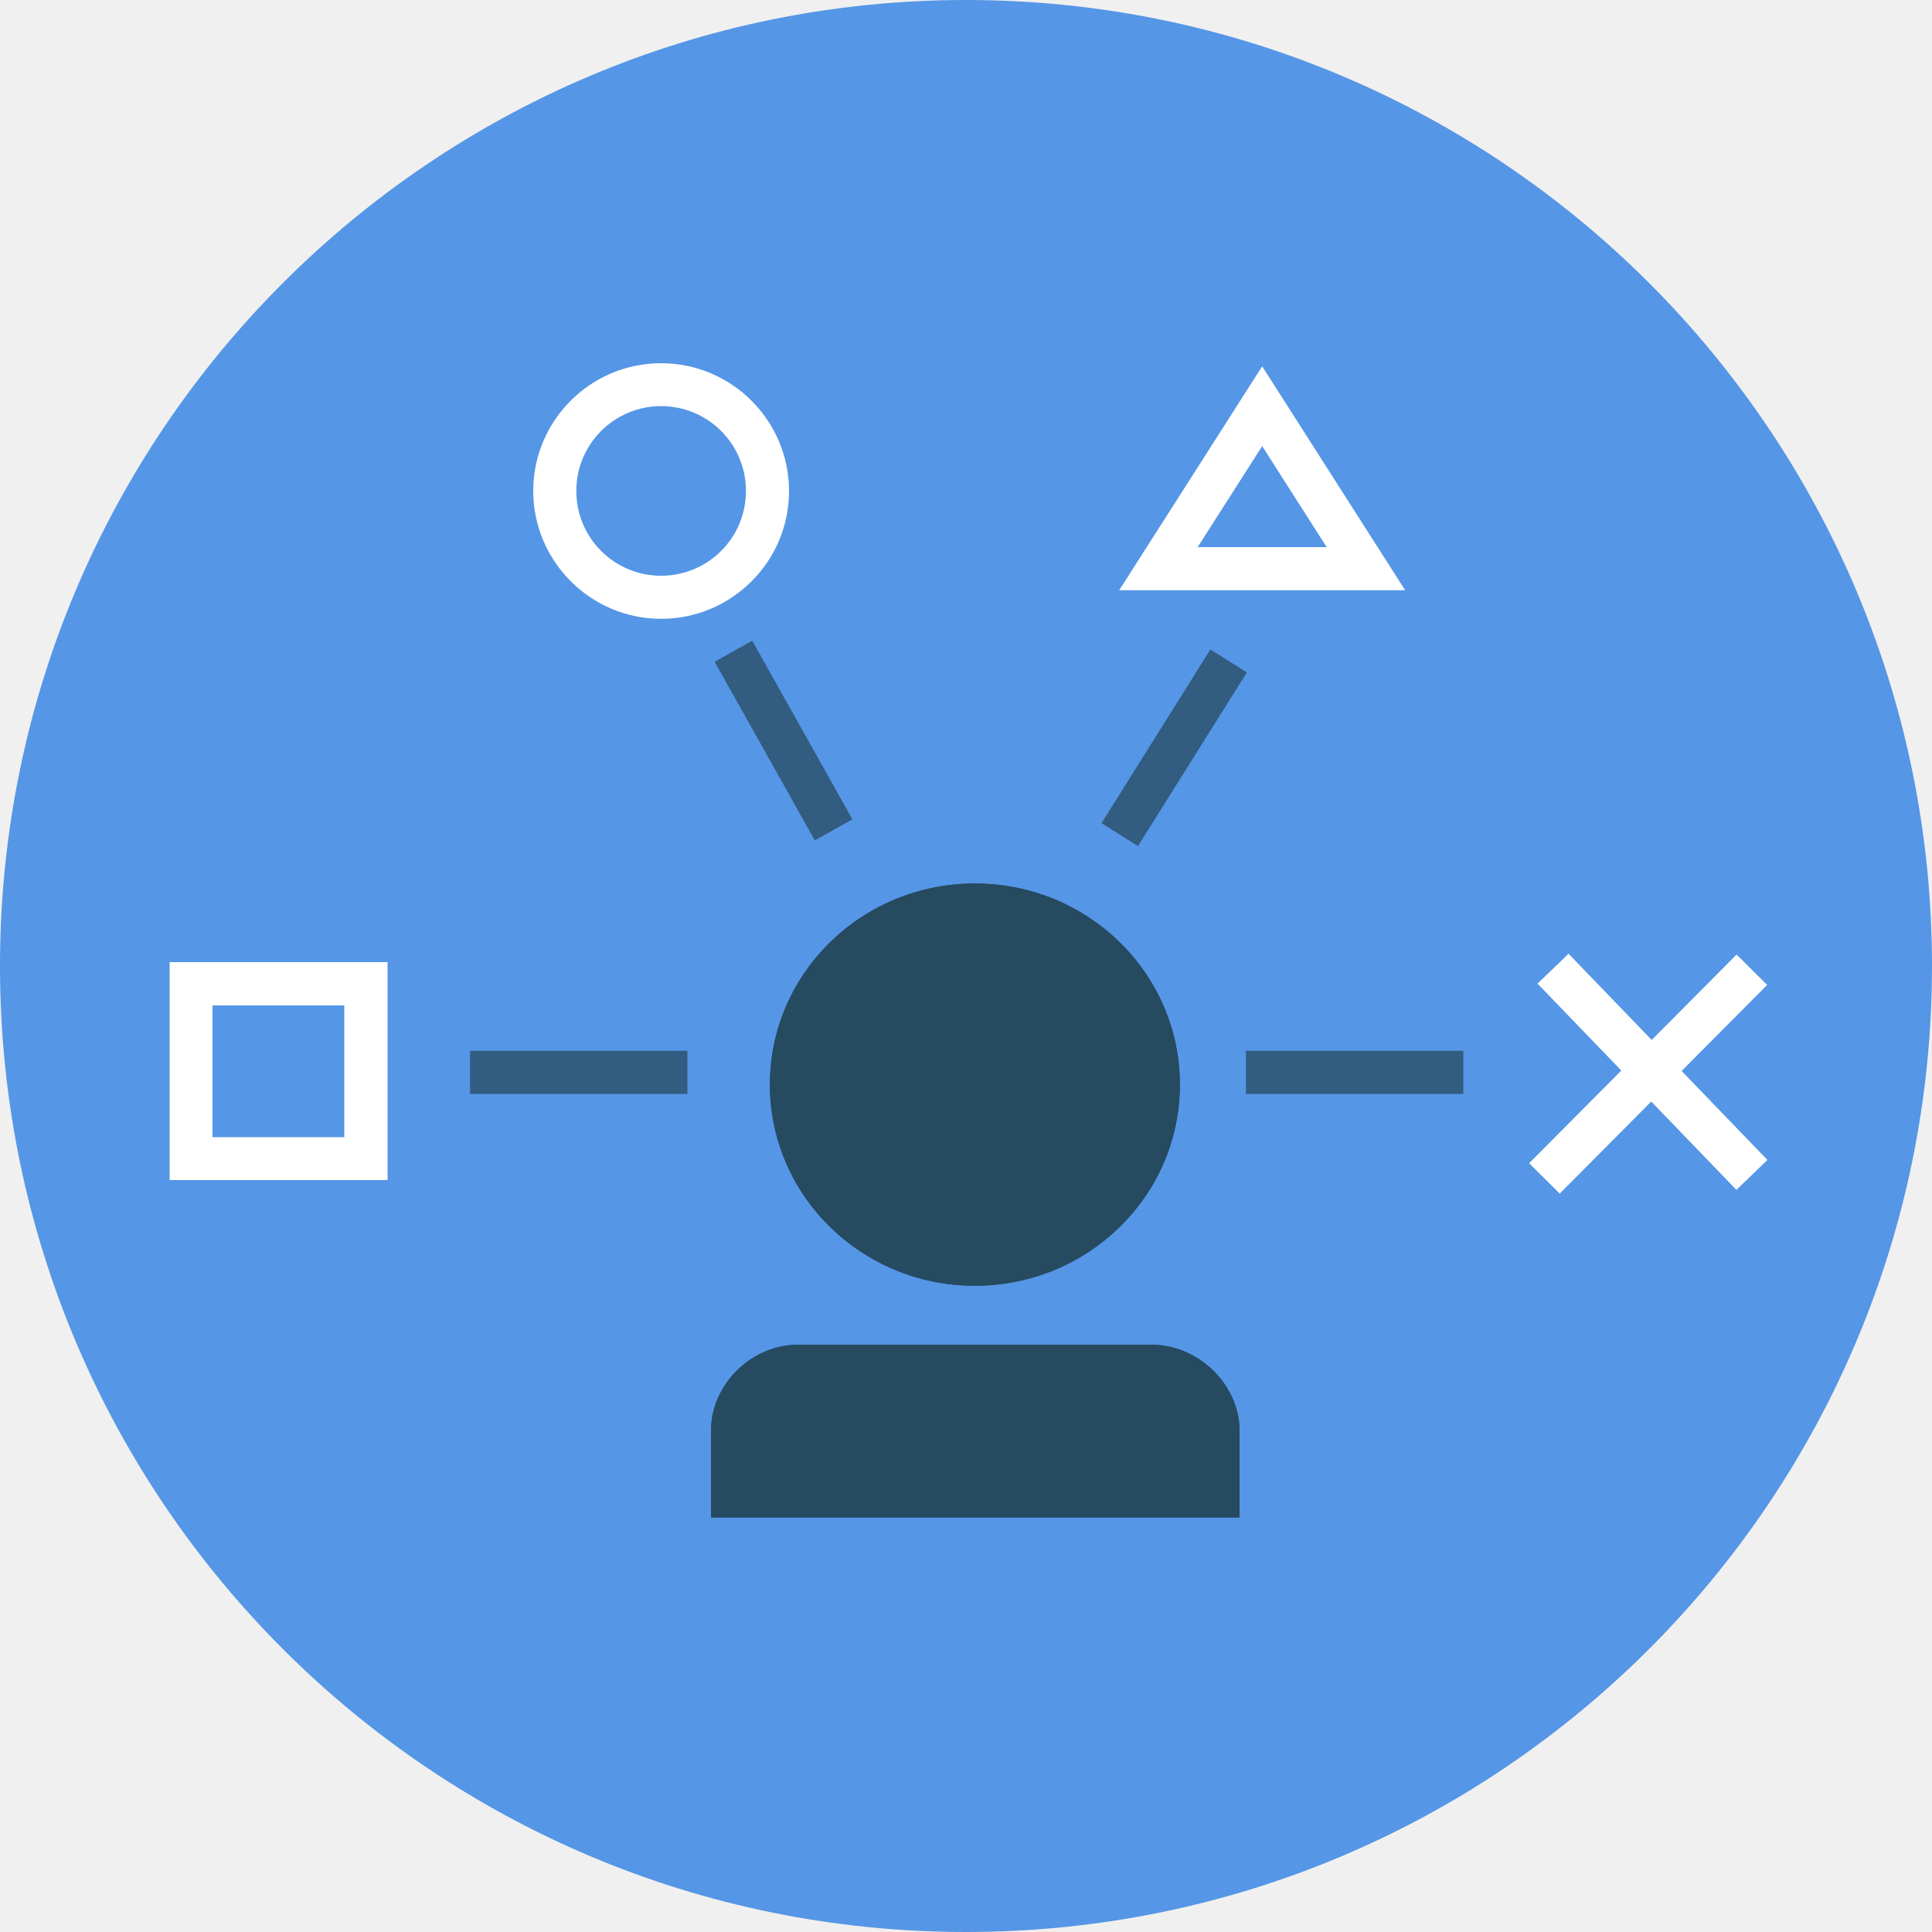
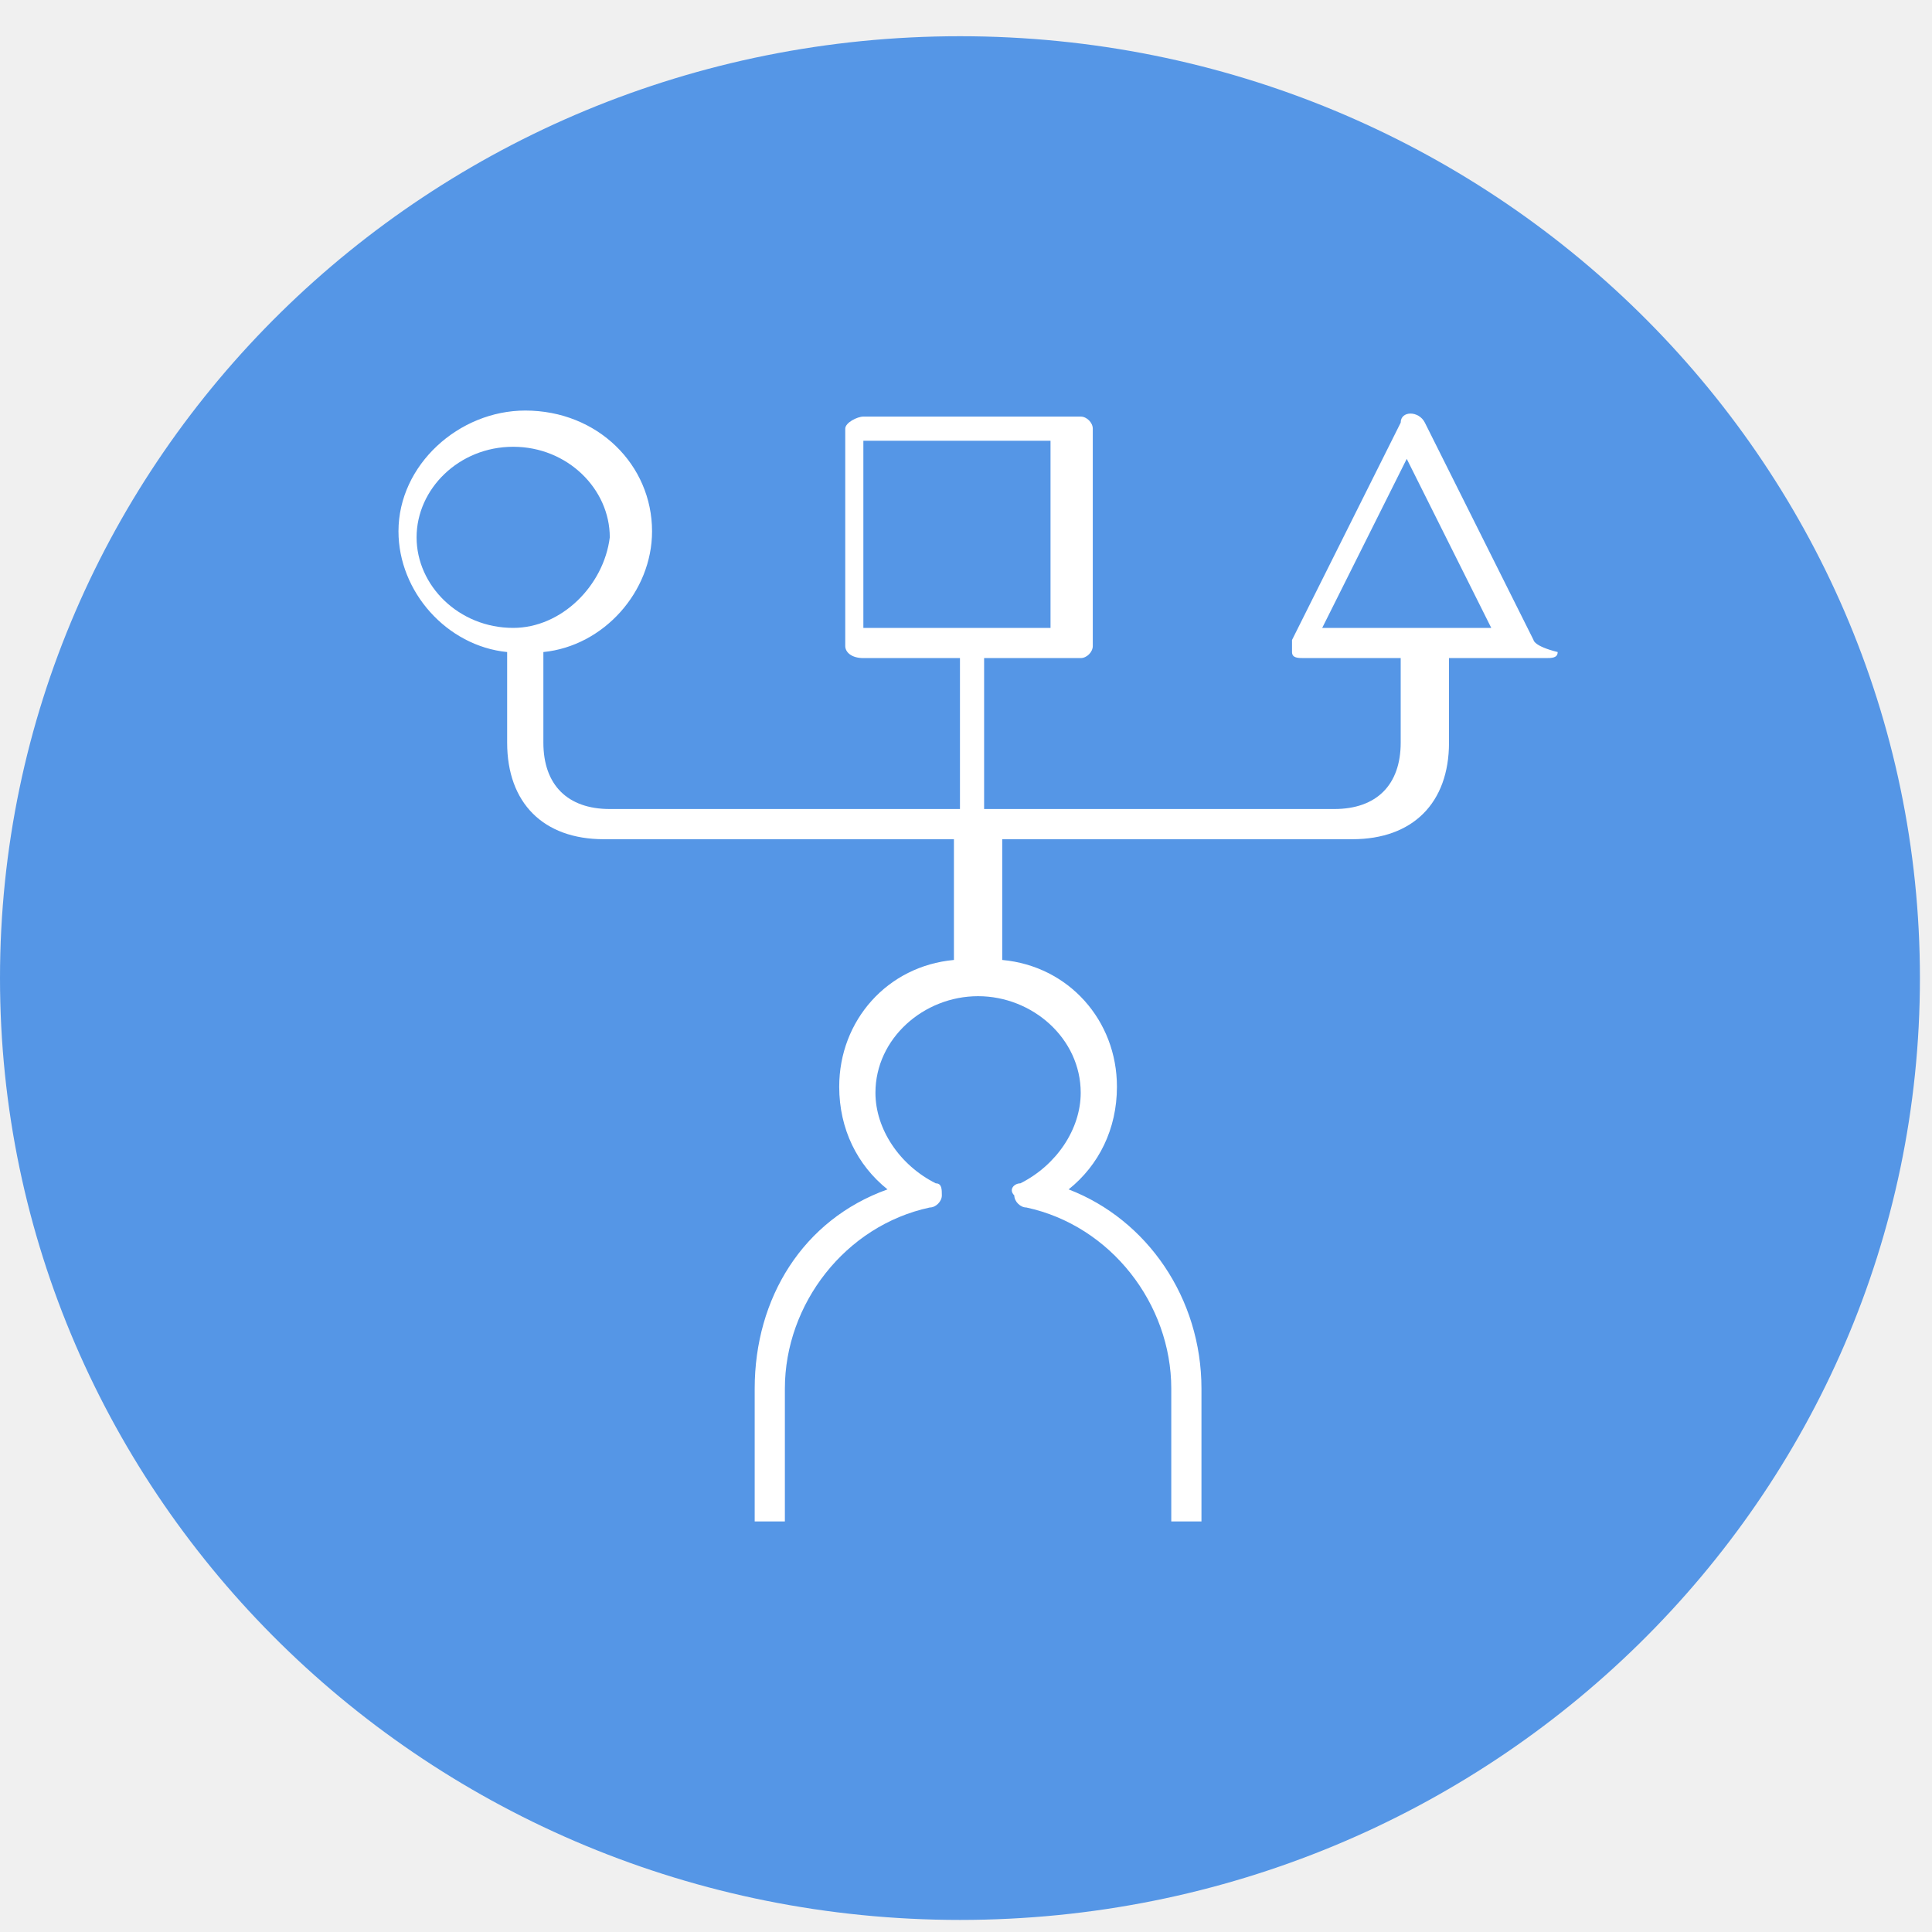
- <svg xmlns="http://www.w3.org/2000/svg" id="Layer_1" width="1000" height="1000" viewBox="204 -140 1000 1000">
-   <style>.st0{fill:#5596E6;} .st1{fill:#325C80;} .st2{fill:#FFFFFF;} .st3{fill:#264A60;}</style>
-   <circle class="st0" cx="704" cy="360" r="500" />
-   <path class="st1" d="M447.3 403.9h112.5v22.3H447.3zM593.348 191.622l51.855 92.453-19.45 10.91-51.855-92.454z" />
-   <path class="st2" d="M546.2 180.3c-36.4 0-66.2-29.7-66.2-66.2S509.7 48 546.2 48s66.2 29.7 66.2 66.2-29.8 66.1-66.2 66.1zm0-110.1c-24.2 0-43.9 19.6-43.9 43.9s19.6 43.9 43.9 43.9 43.9-19.6 43.9-43.9-19.7-43.9-43.9-43.9z" />
-   <g id="Icon_14_">
-     <ellipse class="st3" cx="708.6" cy="421.4" rx="106.1" ry="104.1" />
-     <path class="st3" d="M799.8 556H617.3c-24.6 0-45.3 20.7-45.3 44.7v44.7h273.6v-44.7c0-24-21.2-44.7-45.8-44.7z" />
-     <ellipse class="st3" cx="708.6" cy="421.4" rx="106.1" ry="104.1" />
-     <path class="st3" d="M799.8 556H617.3c-24.6 0-45.3 20.7-45.3 44.7v44.7h273.6v-44.7c0-24-21.2-44.7-45.8-44.7z" />
-   </g>
-   <path class="st1" d="M848.9 403.9h112.5v22.3H848.9zM830.475 196.19l18.894 11.844-56.35 89.9-18.895-11.845z" />
-   <path class="st2" d="M931.3 165.5h-148l74-115.9 74 115.9zm-107.4-22.3h66.8l-33.4-52.3-33.4 52.3zM404.6 470.8H291.8V358h112.8v112.8zM314 448.6h68.2v-68.2H314v68.2zM1102.86 354.074l15.815 15.722-107.372 108.01-15.815-15.72z" />
-   <path class="st2" d="M1015.87 353.646l102.95 106.746-16.052 15.48-102.95-106.746z" />
+ <svg xmlns="http://www.w3.org/2000/svg" version="1.1" id="Layer_1" x="0px" y="0px" viewBox="-1063 1065 32 32" style="enable-background:new -1063 1065 32 32;" xml:space="preserve">
+   <style type="text/css">
+ 	.st0{fill:#5596E6;}
+ 	.st1{fill:#FFFFFF;}
+ </style>
+   <path class="st0" d="M-1063,1081.2c0-8.6,7.1-15.6,15.9-15.6c8.8,0,15.9,7,15.9,15.6c0,8.6-7.1,15.6-15.9,15.6  C-1055.9,1096.8-1063,1089.8-1063,1081.2" />
+   <path class="st1" d="M-1037.6,1075.6L-1037.6,1075.6l-1.8-3.6c-0.1-0.2-0.4-0.2-0.4,0l-1.8,3.6c0,0.1,0,0.2,0,0.2  c0,0.1,0.1,0.1,0.2,0.1h1.6v1.4c0,0.7-0.4,1.1-1.1,1.1h-5.8v-2.5h1.6c0.1,0,0.2-0.1,0.2-0.2v-3.6c0-0.1-0.1-0.2-0.2-0.2h-3.6  c-0.1,0-0.3,0.1-0.3,0.2v3.6c0,0.1,0.1,0.2,0.3,0.2h1.6v2.5h-5.8c-0.7,0-1.1-0.4-1.1-1.1v-1.5c1-0.1,1.8-1,1.8-2c0-1.1-0.9-2-2.1-2  c-1.1,0-2.1,0.9-2.1,2c0,1,0.8,1.9,1.8,2v1.5c0,1,0.6,1.6,1.6,1.6h5.8v2c-1.1,0.1-1.9,1-1.9,2.1c0,0.7,0.3,1.3,0.8,1.7  c-1.4,0.5-2.2,1.8-2.2,3.3v2.2h0.5v-2.2c0-1.4,1-2.7,2.4-3c0.1,0,0.2-0.1,0.2-0.2c0-0.1,0-0.2-0.1-0.2c-0.6-0.3-1-0.9-1-1.5  c0-0.9,0.8-1.6,1.7-1.6c0.9,0,1.7,0.7,1.7,1.6c0,0.6-0.4,1.2-1,1.5c-0.1,0-0.2,0.1-0.1,0.2c0,0.1,0.1,0.2,0.2,0.2  c1.4,0.3,2.4,1.6,2.4,3v2.2h0.5v-2.2c0-1.5-0.9-2.8-2.2-3.3c0.5-0.4,0.8-1,0.8-1.7c0-1.1-0.8-2-1.9-2.1v-2h5.8c1,0,1.6-0.6,1.6-1.6  v-1.4h1.6c0.1,0,0.2,0,0.2-0.1C-1037.6,1075.7-1037.6,1075.6-1037.6,1075.6z M-1054.5,1075.4c-0.9,0-1.6-0.7-1.6-1.5h0  c0-0.8,0.7-1.5,1.6-1.5c0.9,0,1.6,0.7,1.6,1.5C-1053,1074.7-1053.7,1075.4-1054.5,1075.4z M-1048.7,1075.4v-3.1h3.1v3.1H-1048.7z   M-1041.1,1075.4l1.4-2.8l1.4,2.8H-1041.1z" />
</svg>
